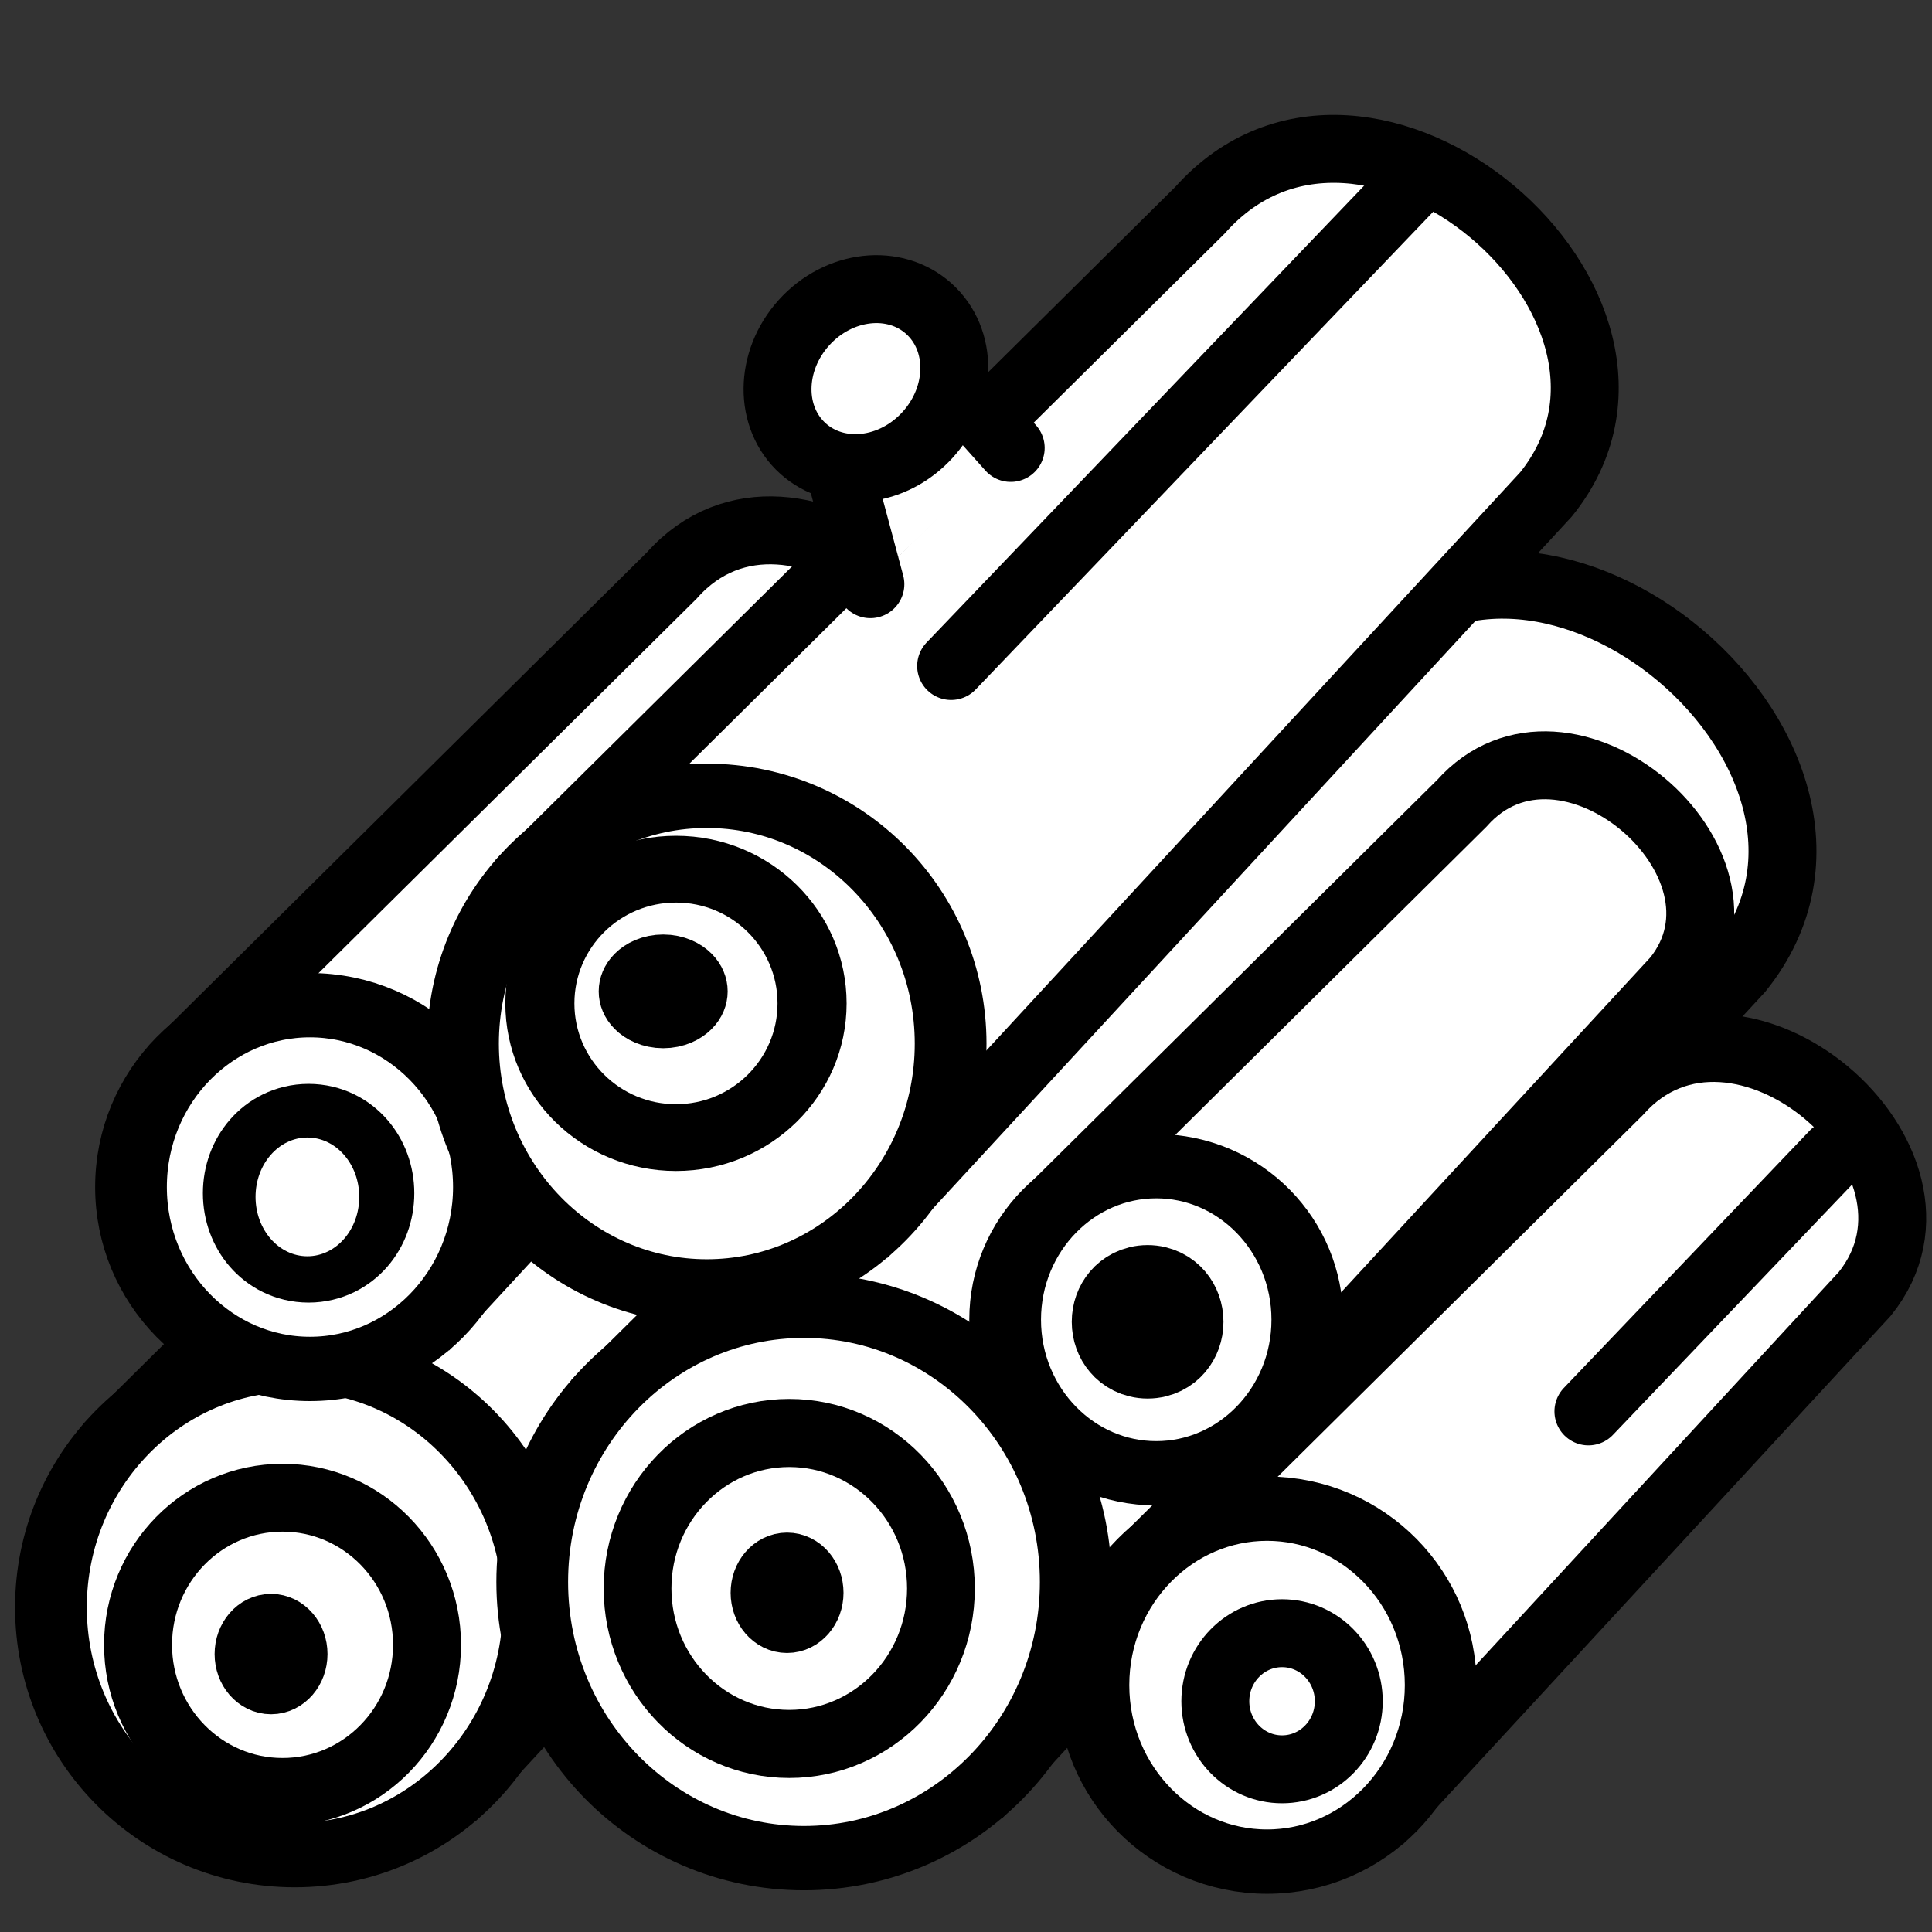
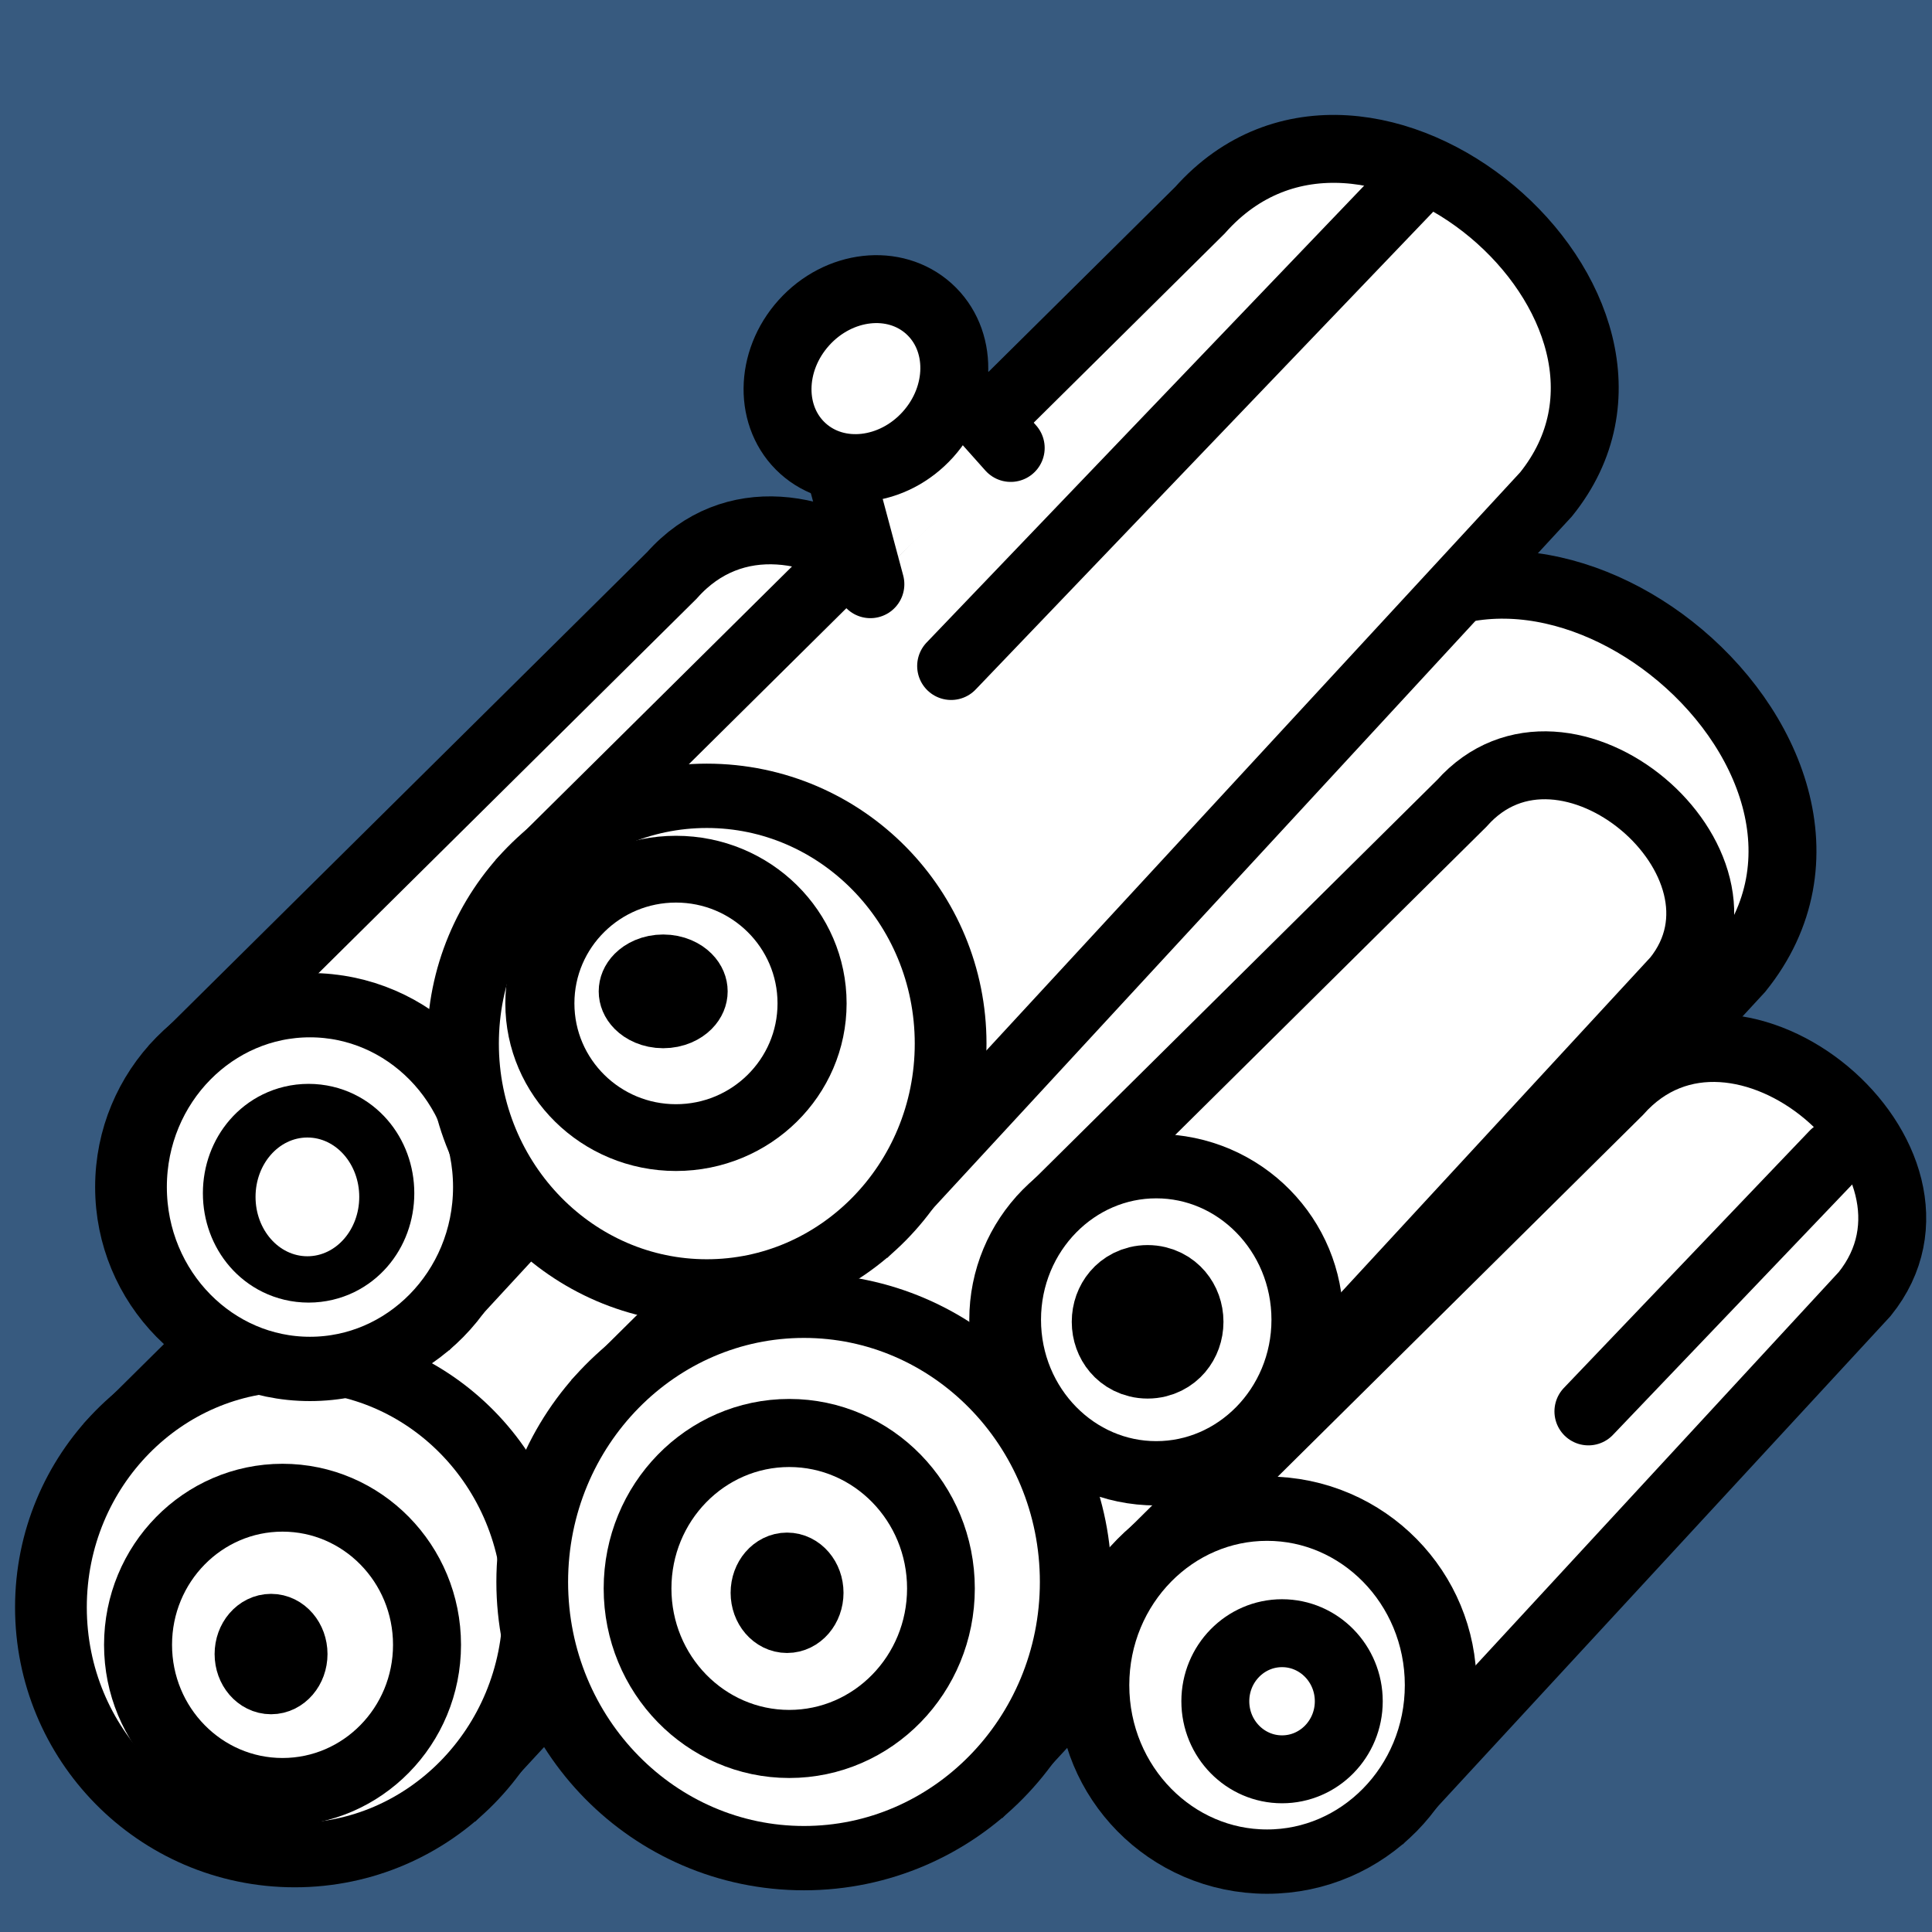
<svg xmlns="http://www.w3.org/2000/svg" xmlns:xlink="http://www.w3.org/1999/xlink" viewBox="0 0 512 512">
-   <path d="m0,0h512v512h-512z" fill="#333" />
+   <path d="m0,0h512v512h-512z" fill="#375a7f" />
  <defs>
    <path id="0" d="m59.917 312.06l180.32-178.58c44.02-49.619 131.92 25.419 91.73 75.28l-181.17 196.23" stroke="#000" fill="#fff" />
    <path id="1" d="m230.36 280.58c0 36.27-25.942 65.67-57.942 65.67-32 0-57.942-29.401-57.942-65.67 0-36.27 25.942-65.67 57.942-65.67 32 0 57.942 29.401 57.942 65.67z" stroke-linejoin="round" stroke="#000" color="#000" fill="#fff" stroke-linecap="round" />
  </defs>
  <g transform="translate(-31.451 71.64)">
    <use stroke-width="18" xlink:href="#0" />
    <g fill="#fff" stroke="#000" stroke-linejoin="round" stroke-linecap="round" color="#000">
      <path transform="matrix(1.11515 0 0 1-82.71 73.74)" d="m230.36 280.58c0 36.27-25.942 65.67-57.942 65.67-32 0-57.942-29.401-57.942-65.67 0-36.27 25.942-65.67 57.942-65.67 32 0 57.942 29.401 57.942 65.67z" stroke-width="17.05" />
      <path transform="matrix(1.54204 0 0 1.53922-48.37-186.86)" d="m125.149 358.047a24.831 25.328 0 1 1 -49.662 0 24.831 25.328 0 1 1 49.662 0z" stroke-width="11.684" />
    </g>
  </g>
  <g transform="matrix(1.11456 0 0 1.11456 90.95 24.322)">
    <path d="m59.917 312.06l180.32-178.58c21.378-24.09 53.1-18.795 75.48-1.257 23.706 18.579 36.925 50.89 16.249 76.54l-181.17 196.23" fill="#fff" stroke="#000" stroke-width="16.15" />
    <use transform="matrix(1.11515 0 0 1-82.71 73.74)" stroke-width="15.293" xlink:href="#1" />
    <g stroke="#000" stroke-linejoin="round" stroke-linecap="round" color="#000">
      <path transform="matrix(1.45255 0 0 1.45963-39.66-166.75)" d="m125.15 358.05c0 13.988-11.12 25.328-24.831 25.328-13.714 0-24.831-11.34-24.831-25.328 0-13.988 11.12-25.328 24.831-25.328 13.714 0 24.831 11.34 24.831 25.328z" fill="#fff" stroke-width="11.09" />
      <g stroke-width="18">
        <path d="m219.51 423.1c0 3.84-2.668 6.953-5.959 6.953-3.291 0-5.959-3.113-5.959-6.953 0-3.84 2.668-6.953 5.959-6.953 3.291 0 5.959 3.113 5.959 6.953z" transform="matrix(.89721 0 0 .89721-86.06-22.713)" />
        <path transform="matrix(.89721 0 0 .89721-208.75-8.149)" d="m219.508 423.104a5.959 6.953 0 1 1 -11.919 0 5.959 6.953 0 1 1 11.919 0z" />
      </g>
    </g>
  </g>
  <g transform="matrix(.71213 0 0 .71213 257.76 194.26)">
    <use stroke-width="25.276" xlink:href="#0" />
    <use transform="matrix(1.11515 0 0 1-82.71 73.74)" stroke-width="23.936" xlink:href="#1" />
    <g stroke="#000" stroke-linecap="round" stroke-width="25.276">
      <path transform="translate(14.824 2.263)" d="m125.15 358.05c0 13.988-11.12 25.328-24.831 25.328-13.714 0-24.831-11.34-24.831-25.328 0-13.988 11.12-25.328 24.831-25.328 13.714 0 24.831 11.34 24.831 25.328z" fill="#fff" stroke-linejoin="round" color="#000" />
      <path d="m320.57 156.76l-91.42 95.69" fill="#800000" />
    </g>
  </g>
  <g transform="matrix(.73397 0 0 .73397 1.725 54.52)">
    <use stroke-width="24.524" xlink:href="#0" />
    <use transform="matrix(1.11515 0 0 1-82.71 73.74)" stroke-width="23.22" xlink:href="#1" />
    <g color="#000">
      <path d="m320.97 361.35c0 4.073-2.358 7.374-5.267 7.374-2.909 0-5.267-3.302-5.267-7.374 0-4.073 2.358-7.374 5.267-7.374 2.909 0 5.267 3.302 5.267 7.374z" transform="matrix(4.67896 0 0 3.84719-1368.09-1033.63)" stroke="#000" stroke-linejoin="round" stroke-linecap="round" stroke-width="5.78" />
      <path d="m320.97 361.35c0 4.073-2.358 7.374-5.267 7.374-2.909 0-5.267-3.302-5.267-7.374 0-4.073 2.358-7.374 5.267-7.374 2.909 0 5.267 3.302 5.267 7.374" transform="matrix(3.5547 0 0 2.90741-1013.59-692.72)" fill="#fff" />
    </g>
  </g>
  <g transform="translate(77.75-77.75)">
    <use stroke-width="18" xlink:href="#0" />
    <use transform="matrix(1.11515 0 0 1-82.71 73.74)" stroke-width="17.05" xlink:href="#1" />
    <g stroke="#000" stroke-linecap="round">
      <path transform="matrix(1.45255 0 0 1.40424-44.33-159.13)" d="m125.15 358.05c0 13.988-11.12 25.328-24.831 25.328-13.714 0-24.831-11.34-24.831-25.328 0-13.988 11.12-25.328 24.831-25.328 13.714 0 24.831 11.34 24.831 25.328z" fill="#fff" stroke-linejoin="round" color="#000" stroke-width="12.603" />
      <path d="m297.97 125.13l-123.66 129.12" fill="#800000" stroke-width="18" />
      <path d="m175.58 282.34c0 3.879-2.516 7.02-5.619 7.02-3.103 0-5.619-3.144-5.619-7.02 0-3.879 2.516-7.02 5.619-7.02 3.103 0 5.619 3.144 5.619 7.02z" transform="matrix(1.25 0 0 1-114.45 58.13)" stroke-linejoin="round" color="#000" stroke-width="16.1" />
    </g>
  </g>
  <g transform="matrix(.61968 0 0 .61968 238.52 130.18)">
    <use stroke-width="29.05" xlink:href="#0" />
    <use transform="matrix(1.11515 0 0 1-82.71 73.74)" stroke-width="27.506" xlink:href="#1" />
    <path d="m320.97 361.35c0 4.073-2.358 7.374-5.267 7.374-2.909 0-5.267-3.302-5.267-7.374 0-4.073 2.358-7.374 5.267-7.374 2.909 0 5.267 3.302 5.267 7.374z" transform="matrix(3.15026 0 0 2.64613-888.67-600.97)" stroke="#000" stroke-linejoin="round" stroke-linecap="round" color="#000" stroke-width="10.06" />
  </g>
  <g fill="#fff" stroke="#000" stroke-linecap="round" stroke-width="18">
    <path d="m230.66 154.82l-11.02-41.14 22.12-24.23 26.09 29.26" />
    <path d="m244.412 118.343a24.933 22.123 0 1 1 -49.866 0 24.933 22.123 0 1 1 49.866 0z" transform="matrix(.66921-.74307.74307.66921-5.337 184.23)" stroke-linejoin="round" color="#000" />
  </g>
</svg>
